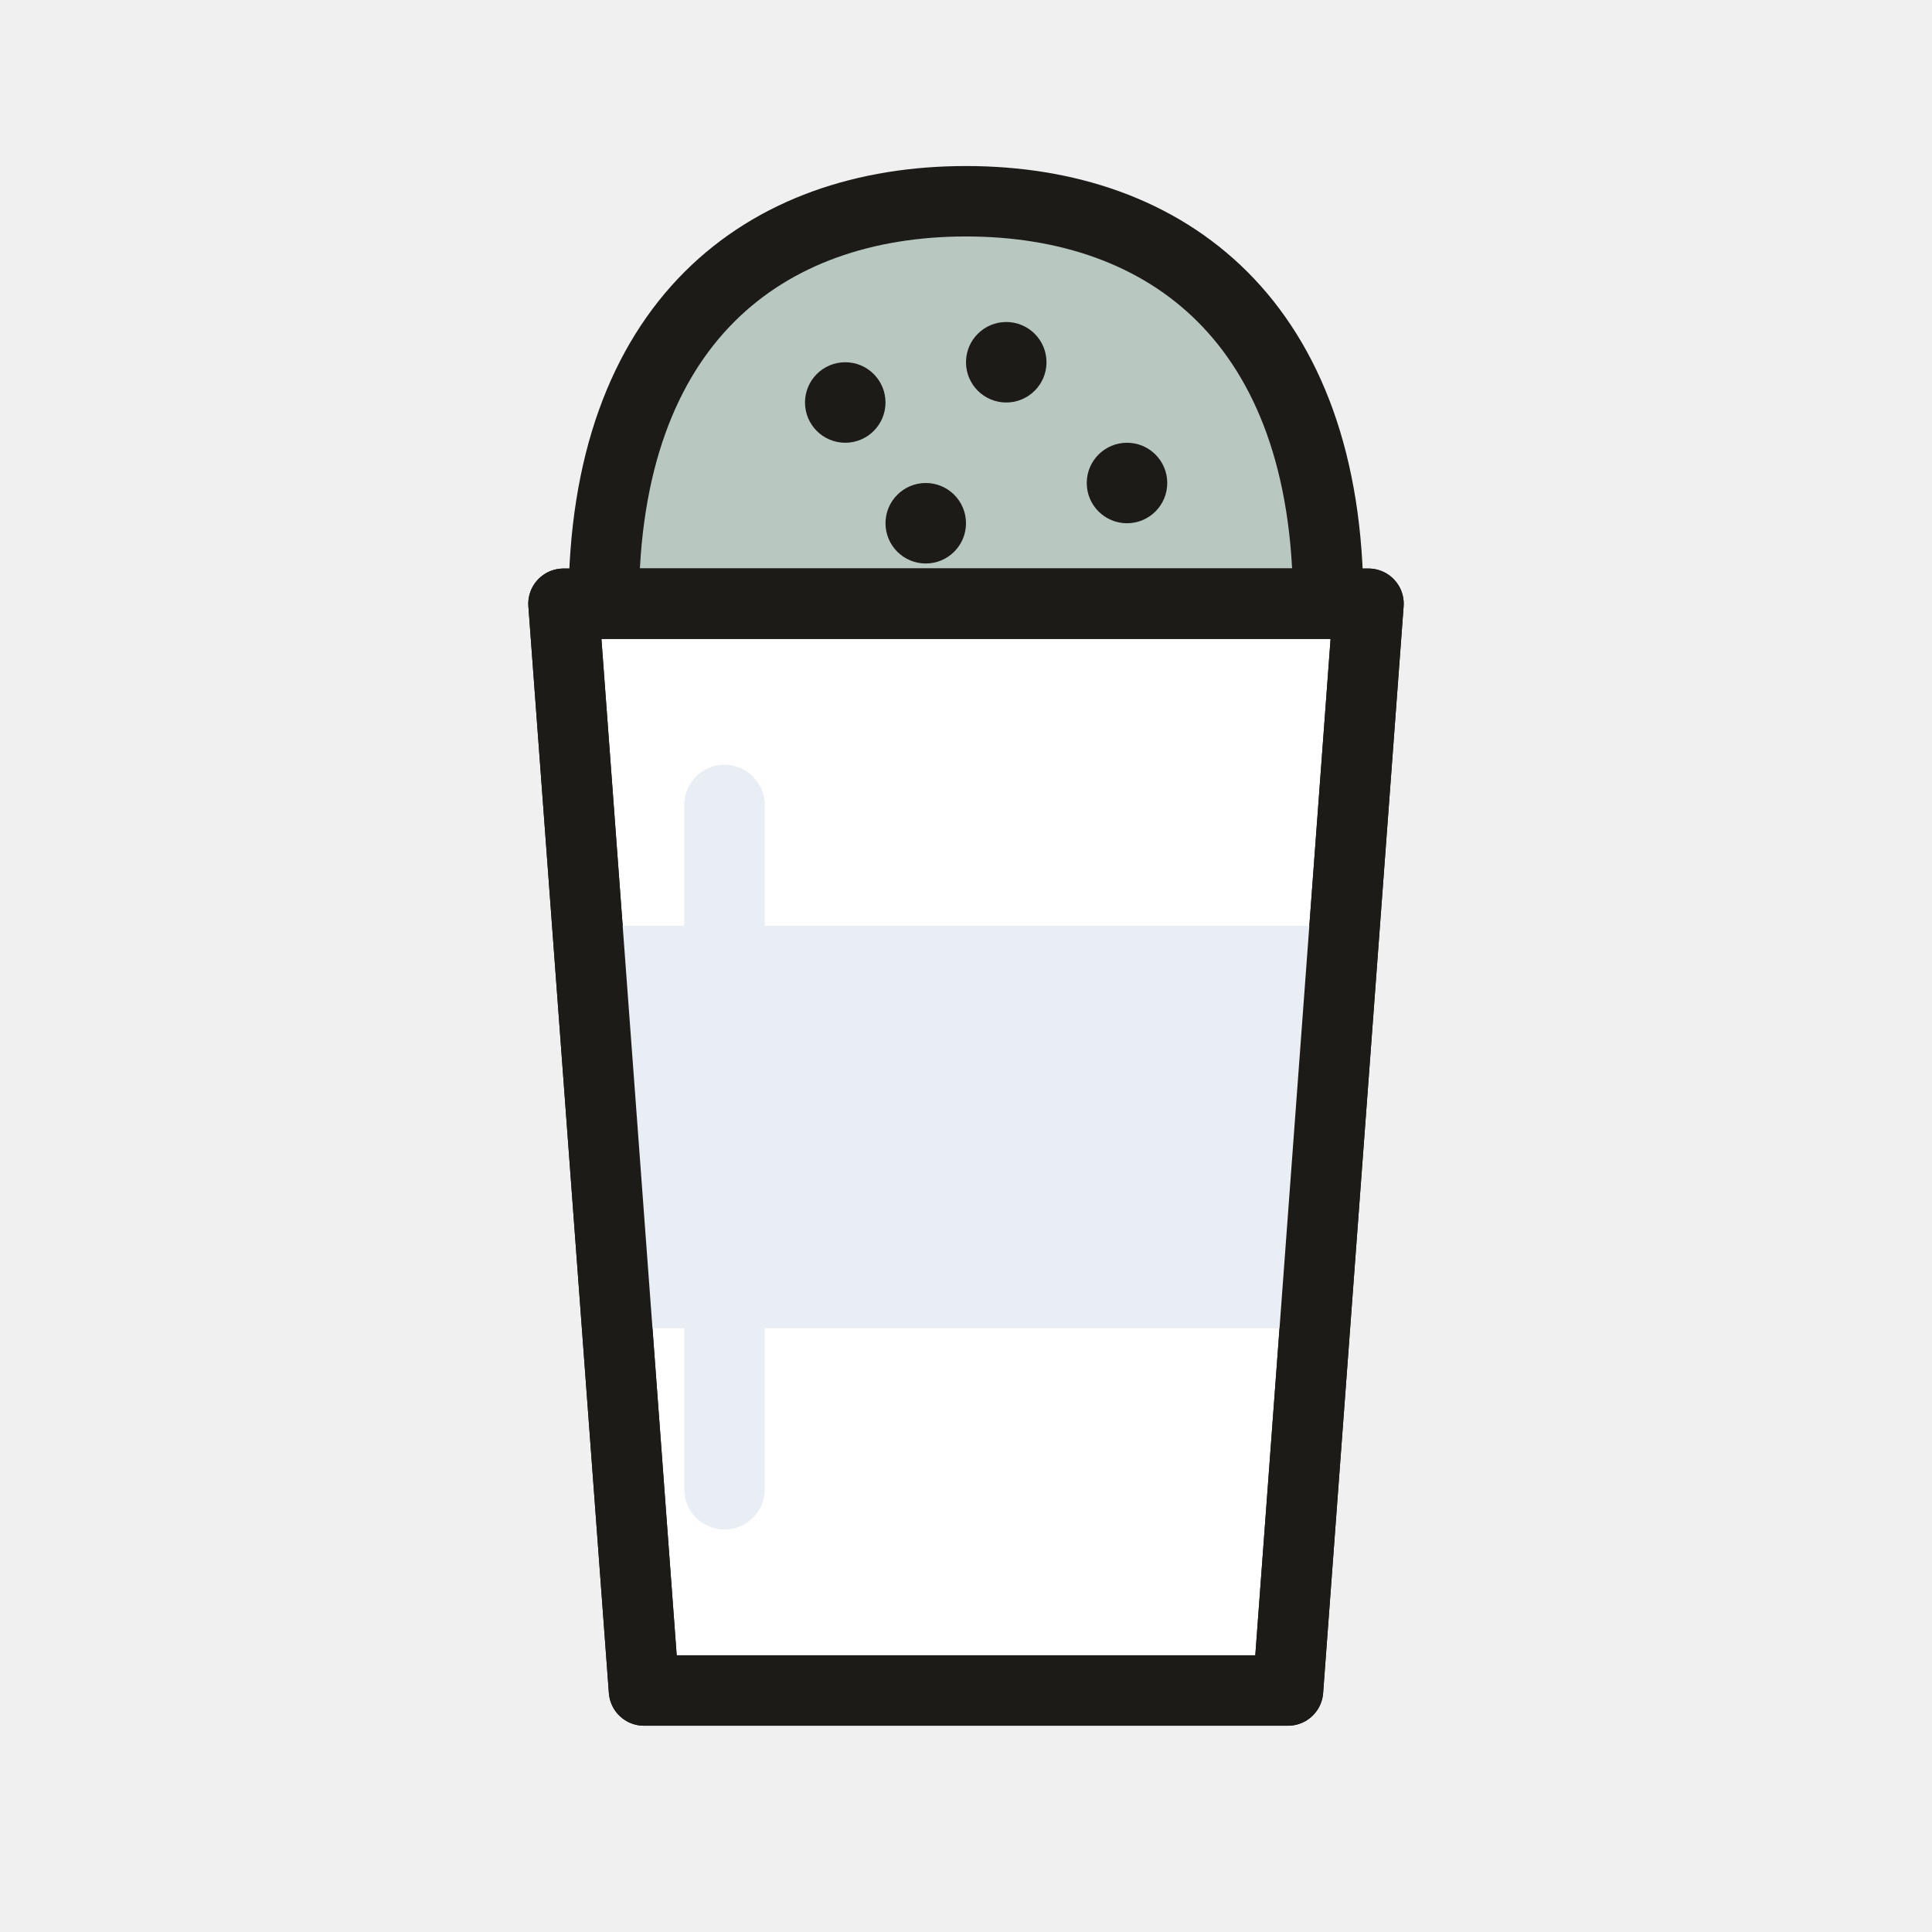
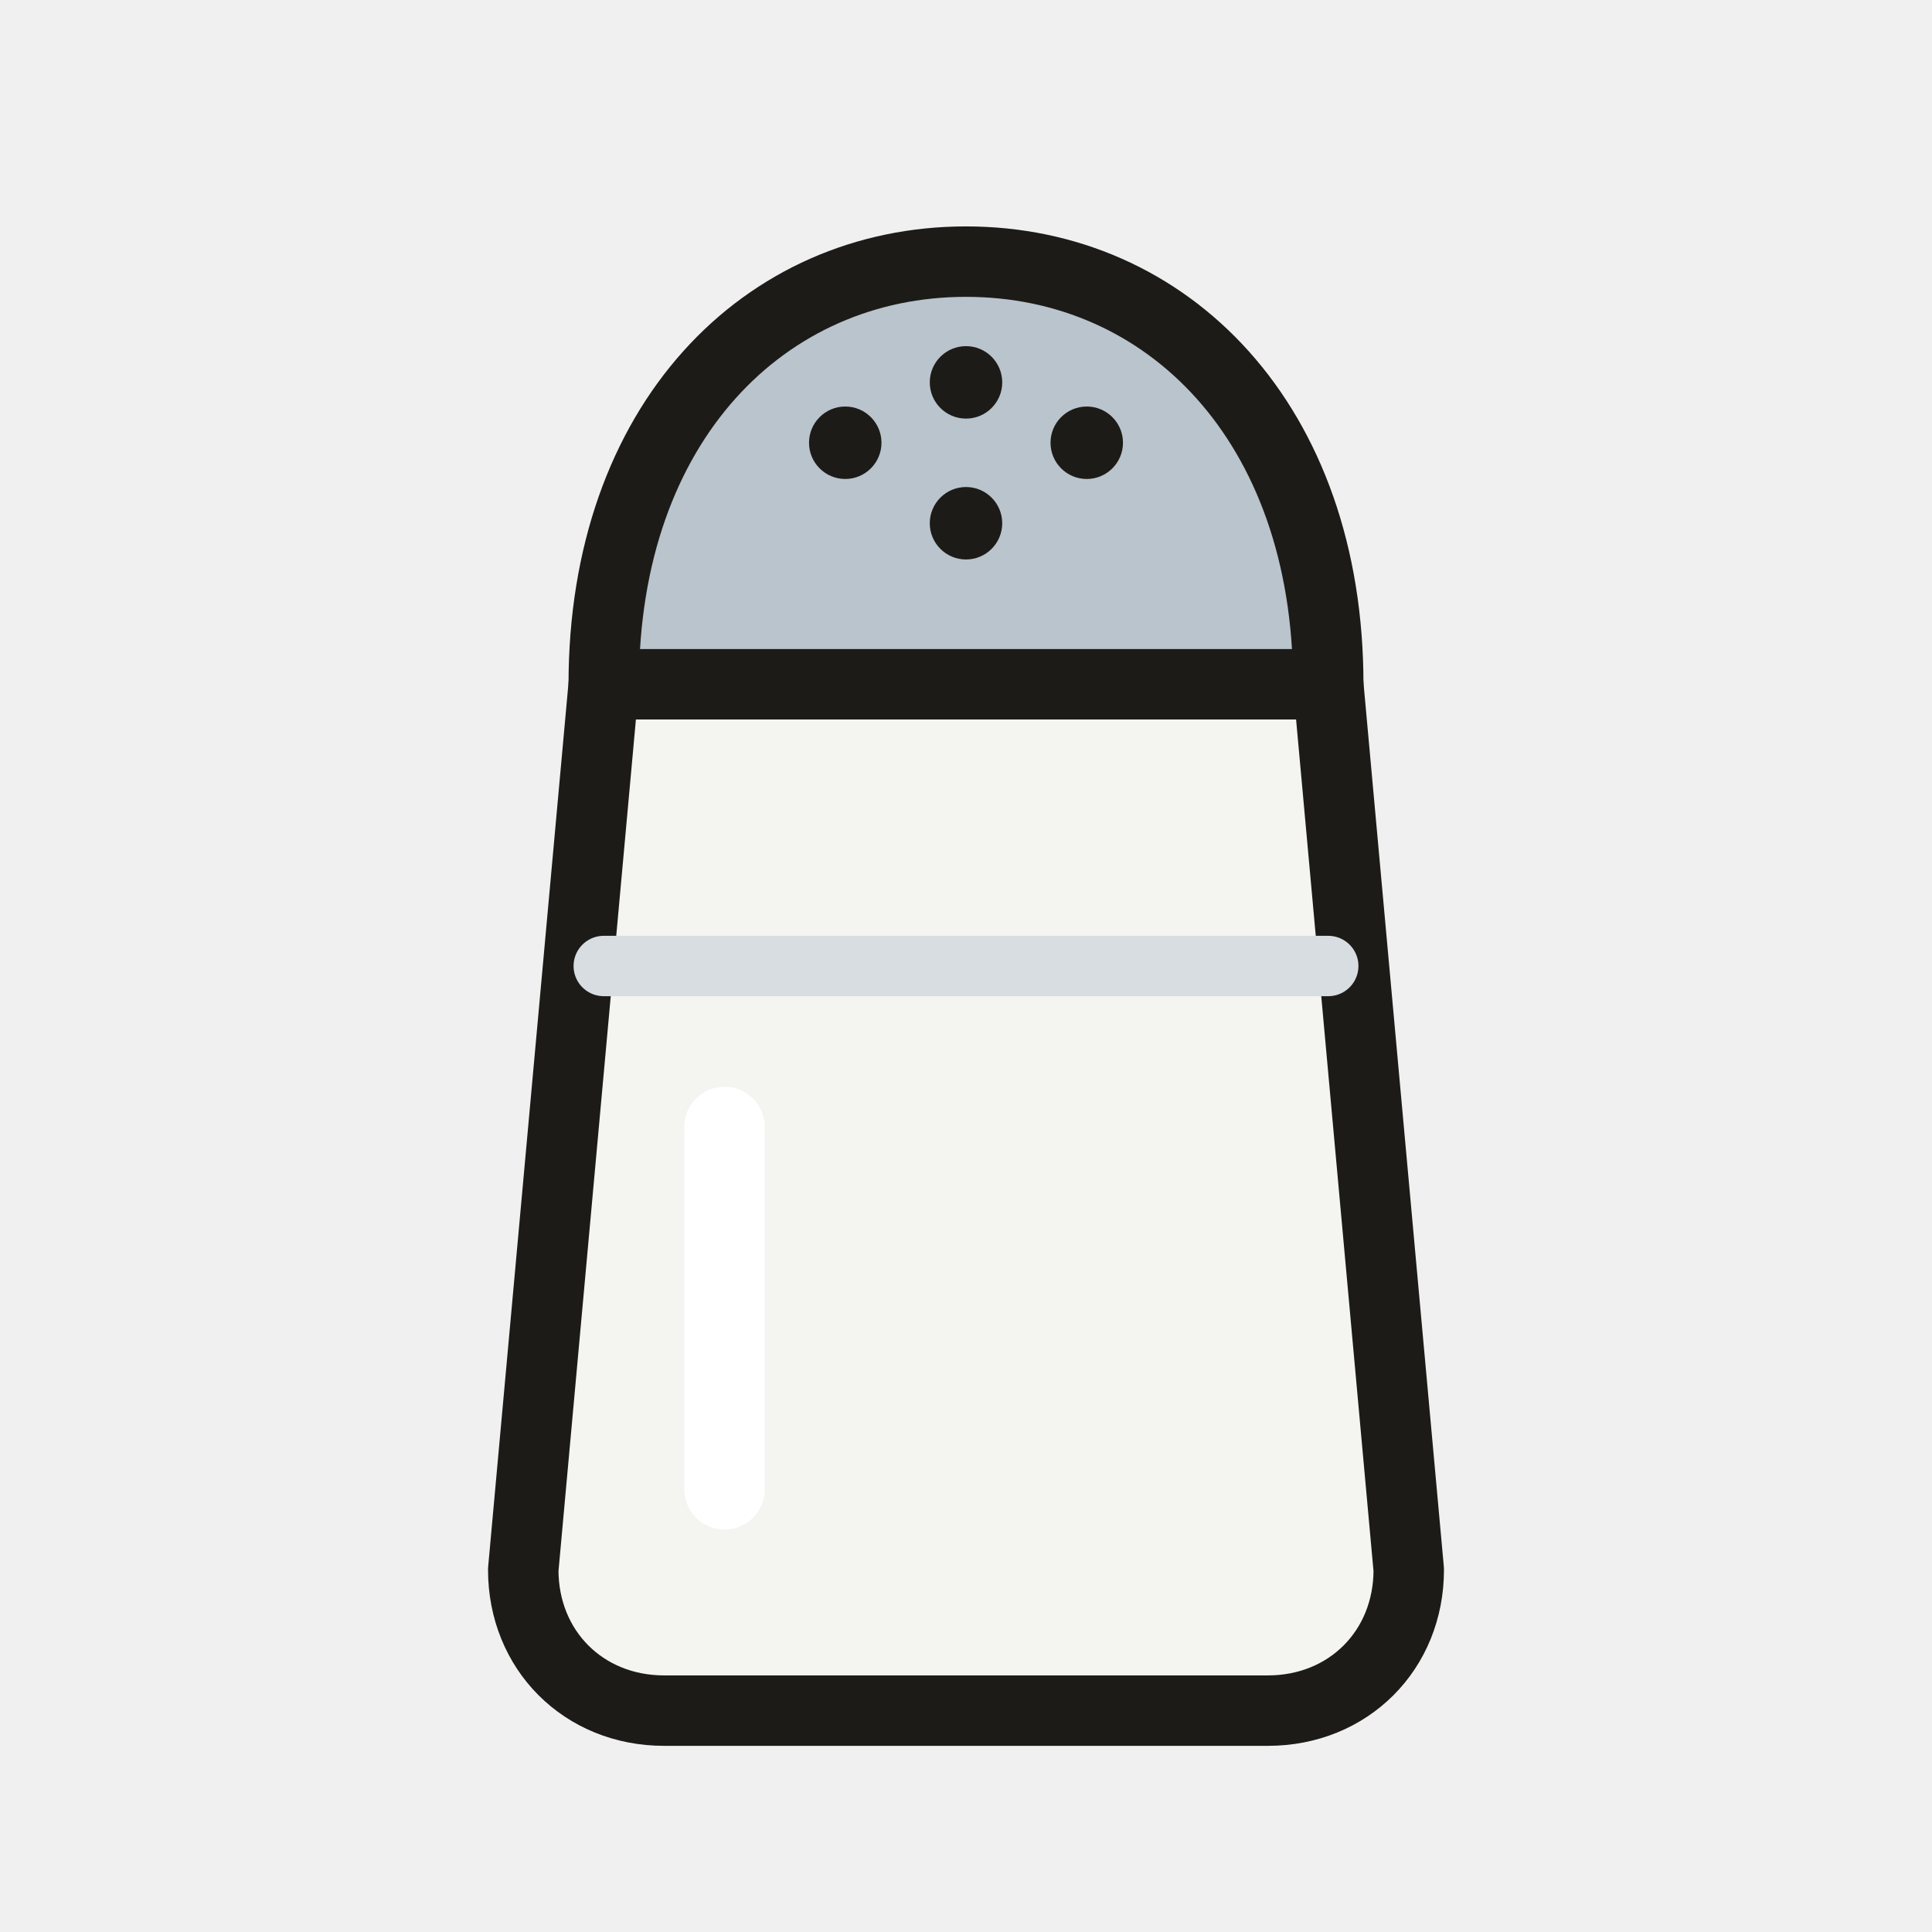
<svg xmlns="http://www.w3.org/2000/svg" viewBox="0 0 96 96">
-   <path d="M30 30c0-14 8-20 18-20s18 6 18 20z" fill="#B8C7C0" stroke="#1D1B18" stroke-width="3.5" stroke-linejoin="round" />
-   <g fill="#1D1B18">
-     <circle cx="42" cy="20" r="2" />
-     <circle cx="50" cy="18" r="2" />
-     <circle cx="56" cy="24" r="2" />
-     <circle cx="46" cy="26" r="2" />
-   </g>
-   <path d="M28 30h40l-4 54H32z" fill="#FFFFFF" stroke="#1D1B18" stroke-width="3.5" stroke-linejoin="round" />
-   <path d="M30 56h36" stroke="#E9EEF5" stroke-width="20" />
-   <path d="M28 30h40l-4 54H32z" fill="none" stroke="#1D1B18" stroke-width="3.5" stroke-linejoin="round" />
-   <path d="M36 40v34" stroke="#E9EEF5" stroke-width="4" stroke-linecap="round" />
+   <path d="M30 34h36l4 44c0 4-3 7-7 7H33c-4 0-7-3-7-7z" fill="#F4F4F0" stroke="#1D1B18" stroke-width="3.5" stroke-linejoin="round" />
+   <path d="M30 34c0-13 8-21 18-21s18 8 18 21z" fill="#B9C4CC" stroke="#1D1B18" stroke-width="3.5" stroke-linejoin="round" />
+   <circle cx="42" cy="22" r="1.8" fill="#1D1B18" />
+   <circle cx="48" cy="19" r="1.8" fill="#1D1B18" />
+   <circle cx="54" cy="22" r="1.8" fill="#1D1B18" />
+   <circle cx="48" cy="26" r="1.8" fill="#1D1B18" />
+   <path d="M30 48h36" fill="none" stroke-linecap="round" stroke="#D7DDE1" stroke-width="3" />
+   <path d="M36 56v18" fill="none" stroke-linecap="round" stroke="#FFFFFF" stroke-width="4" />
</svg>
